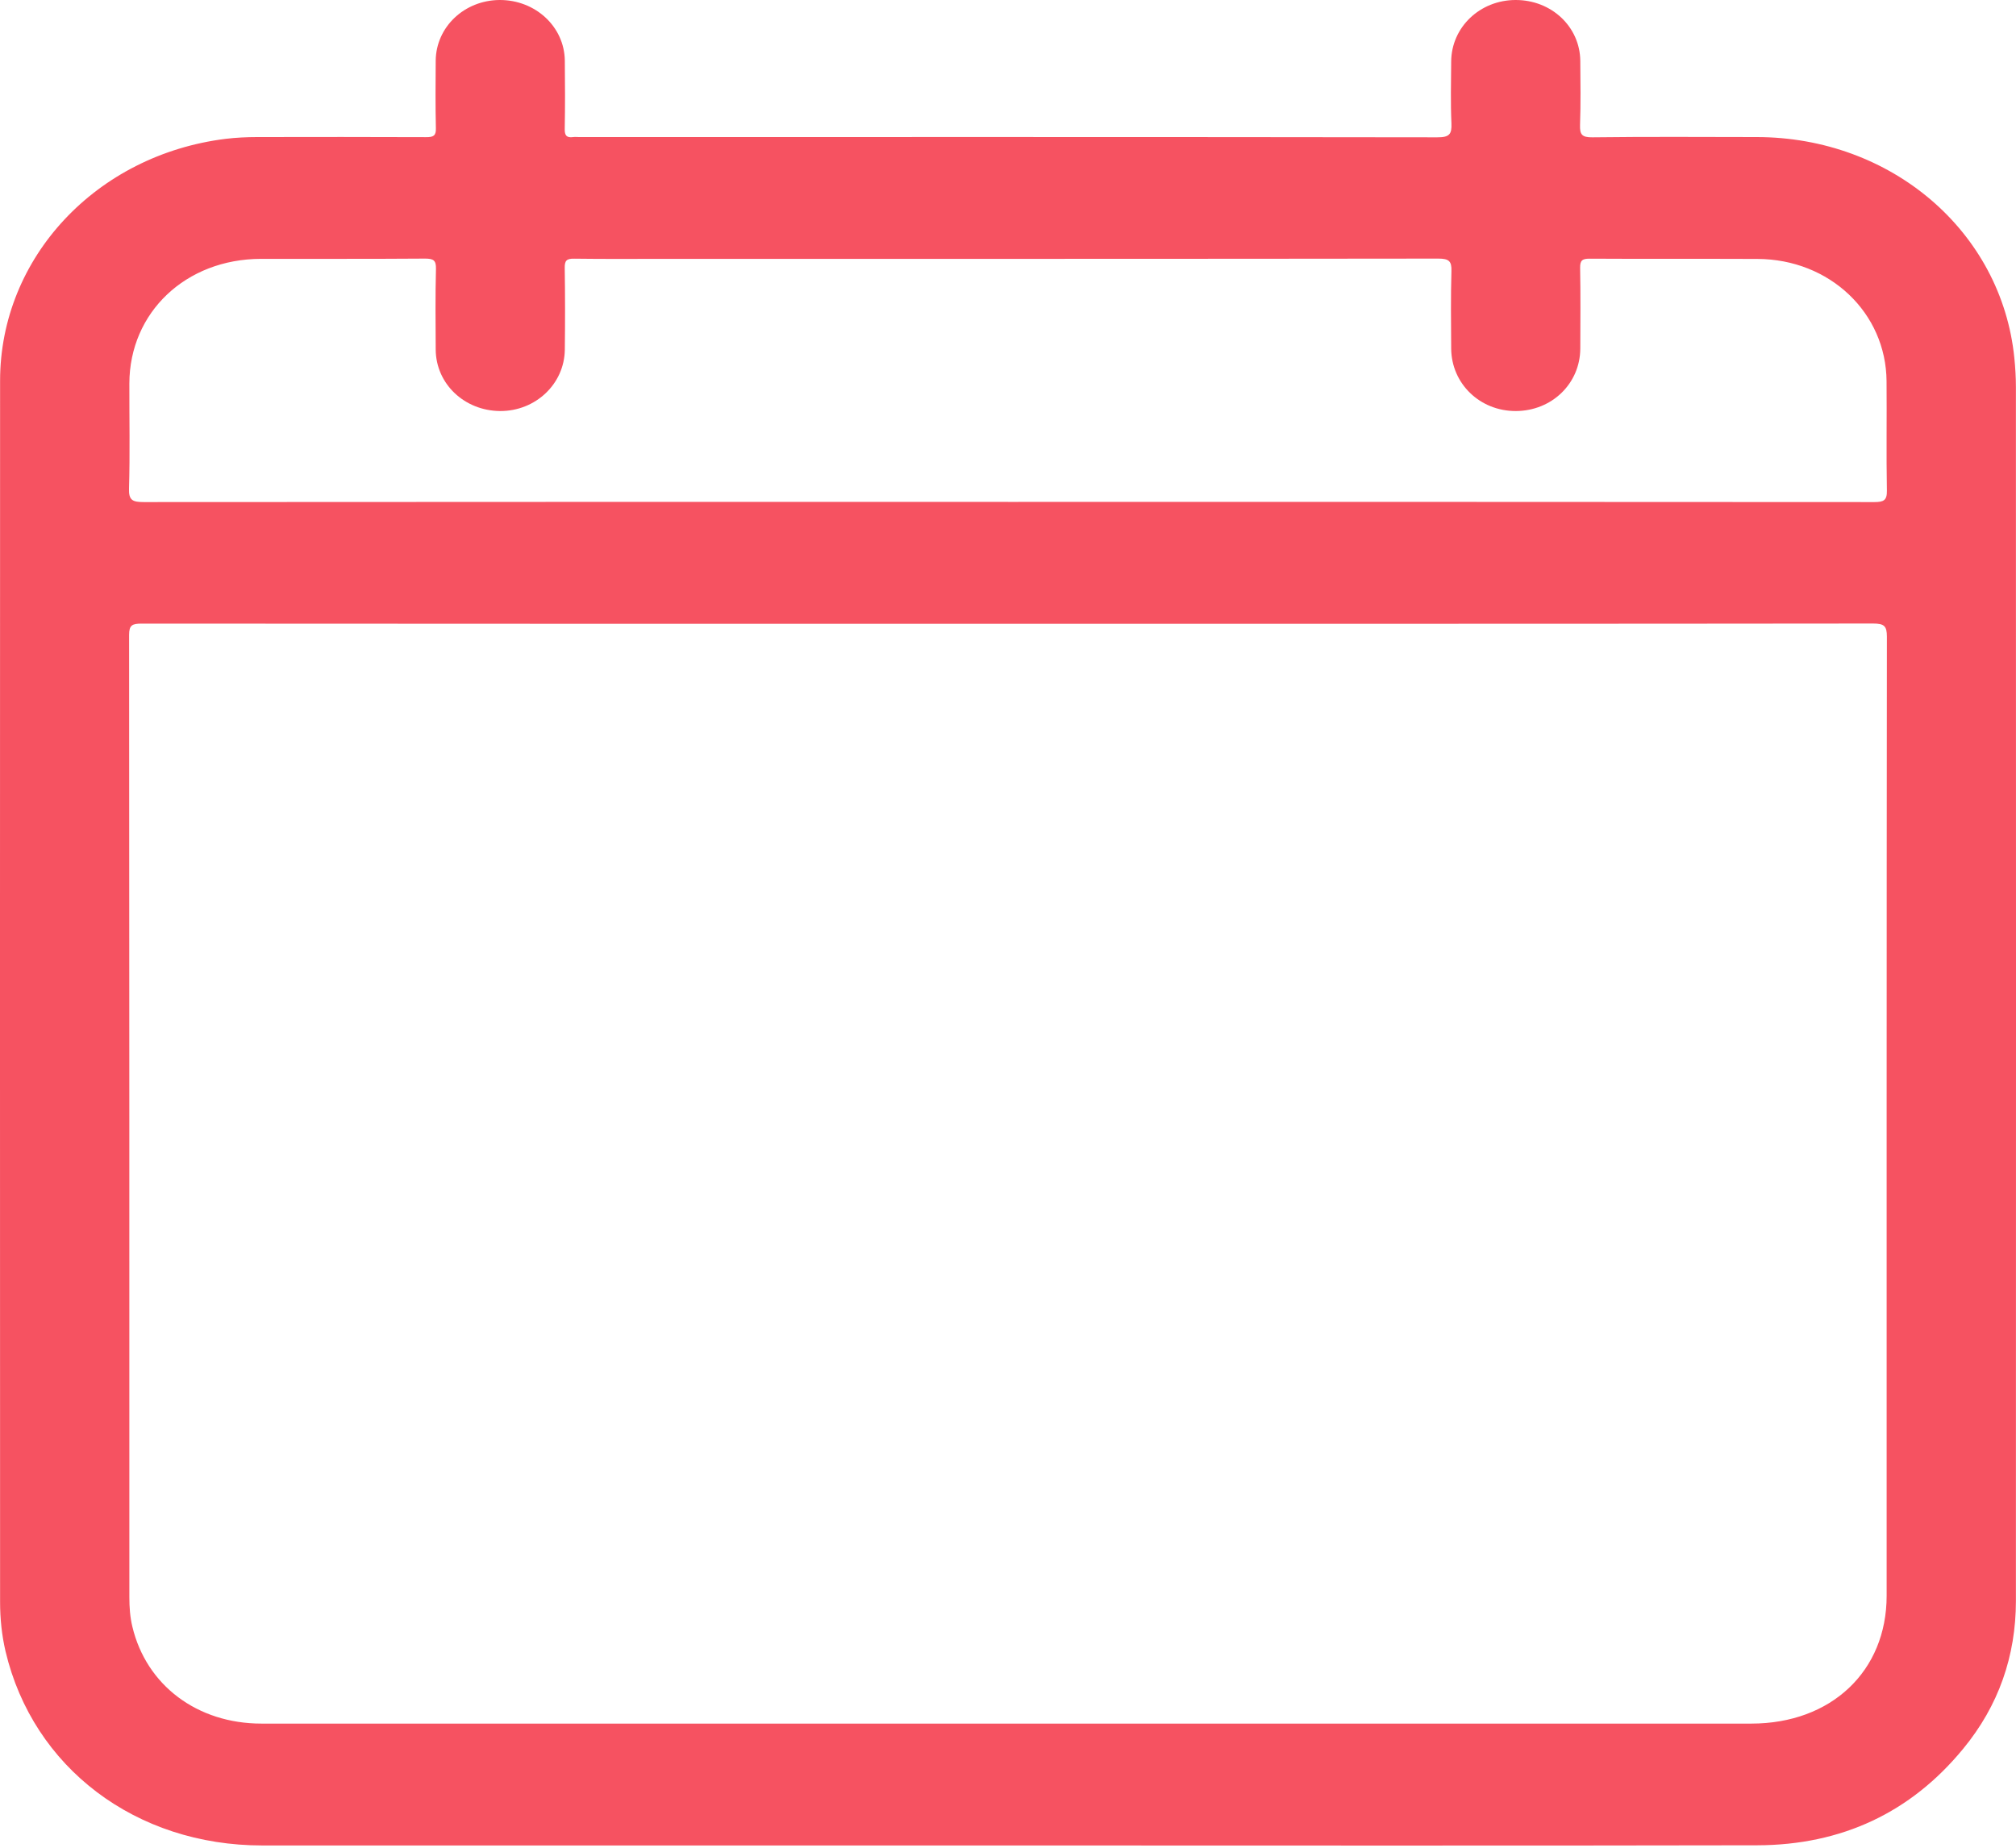
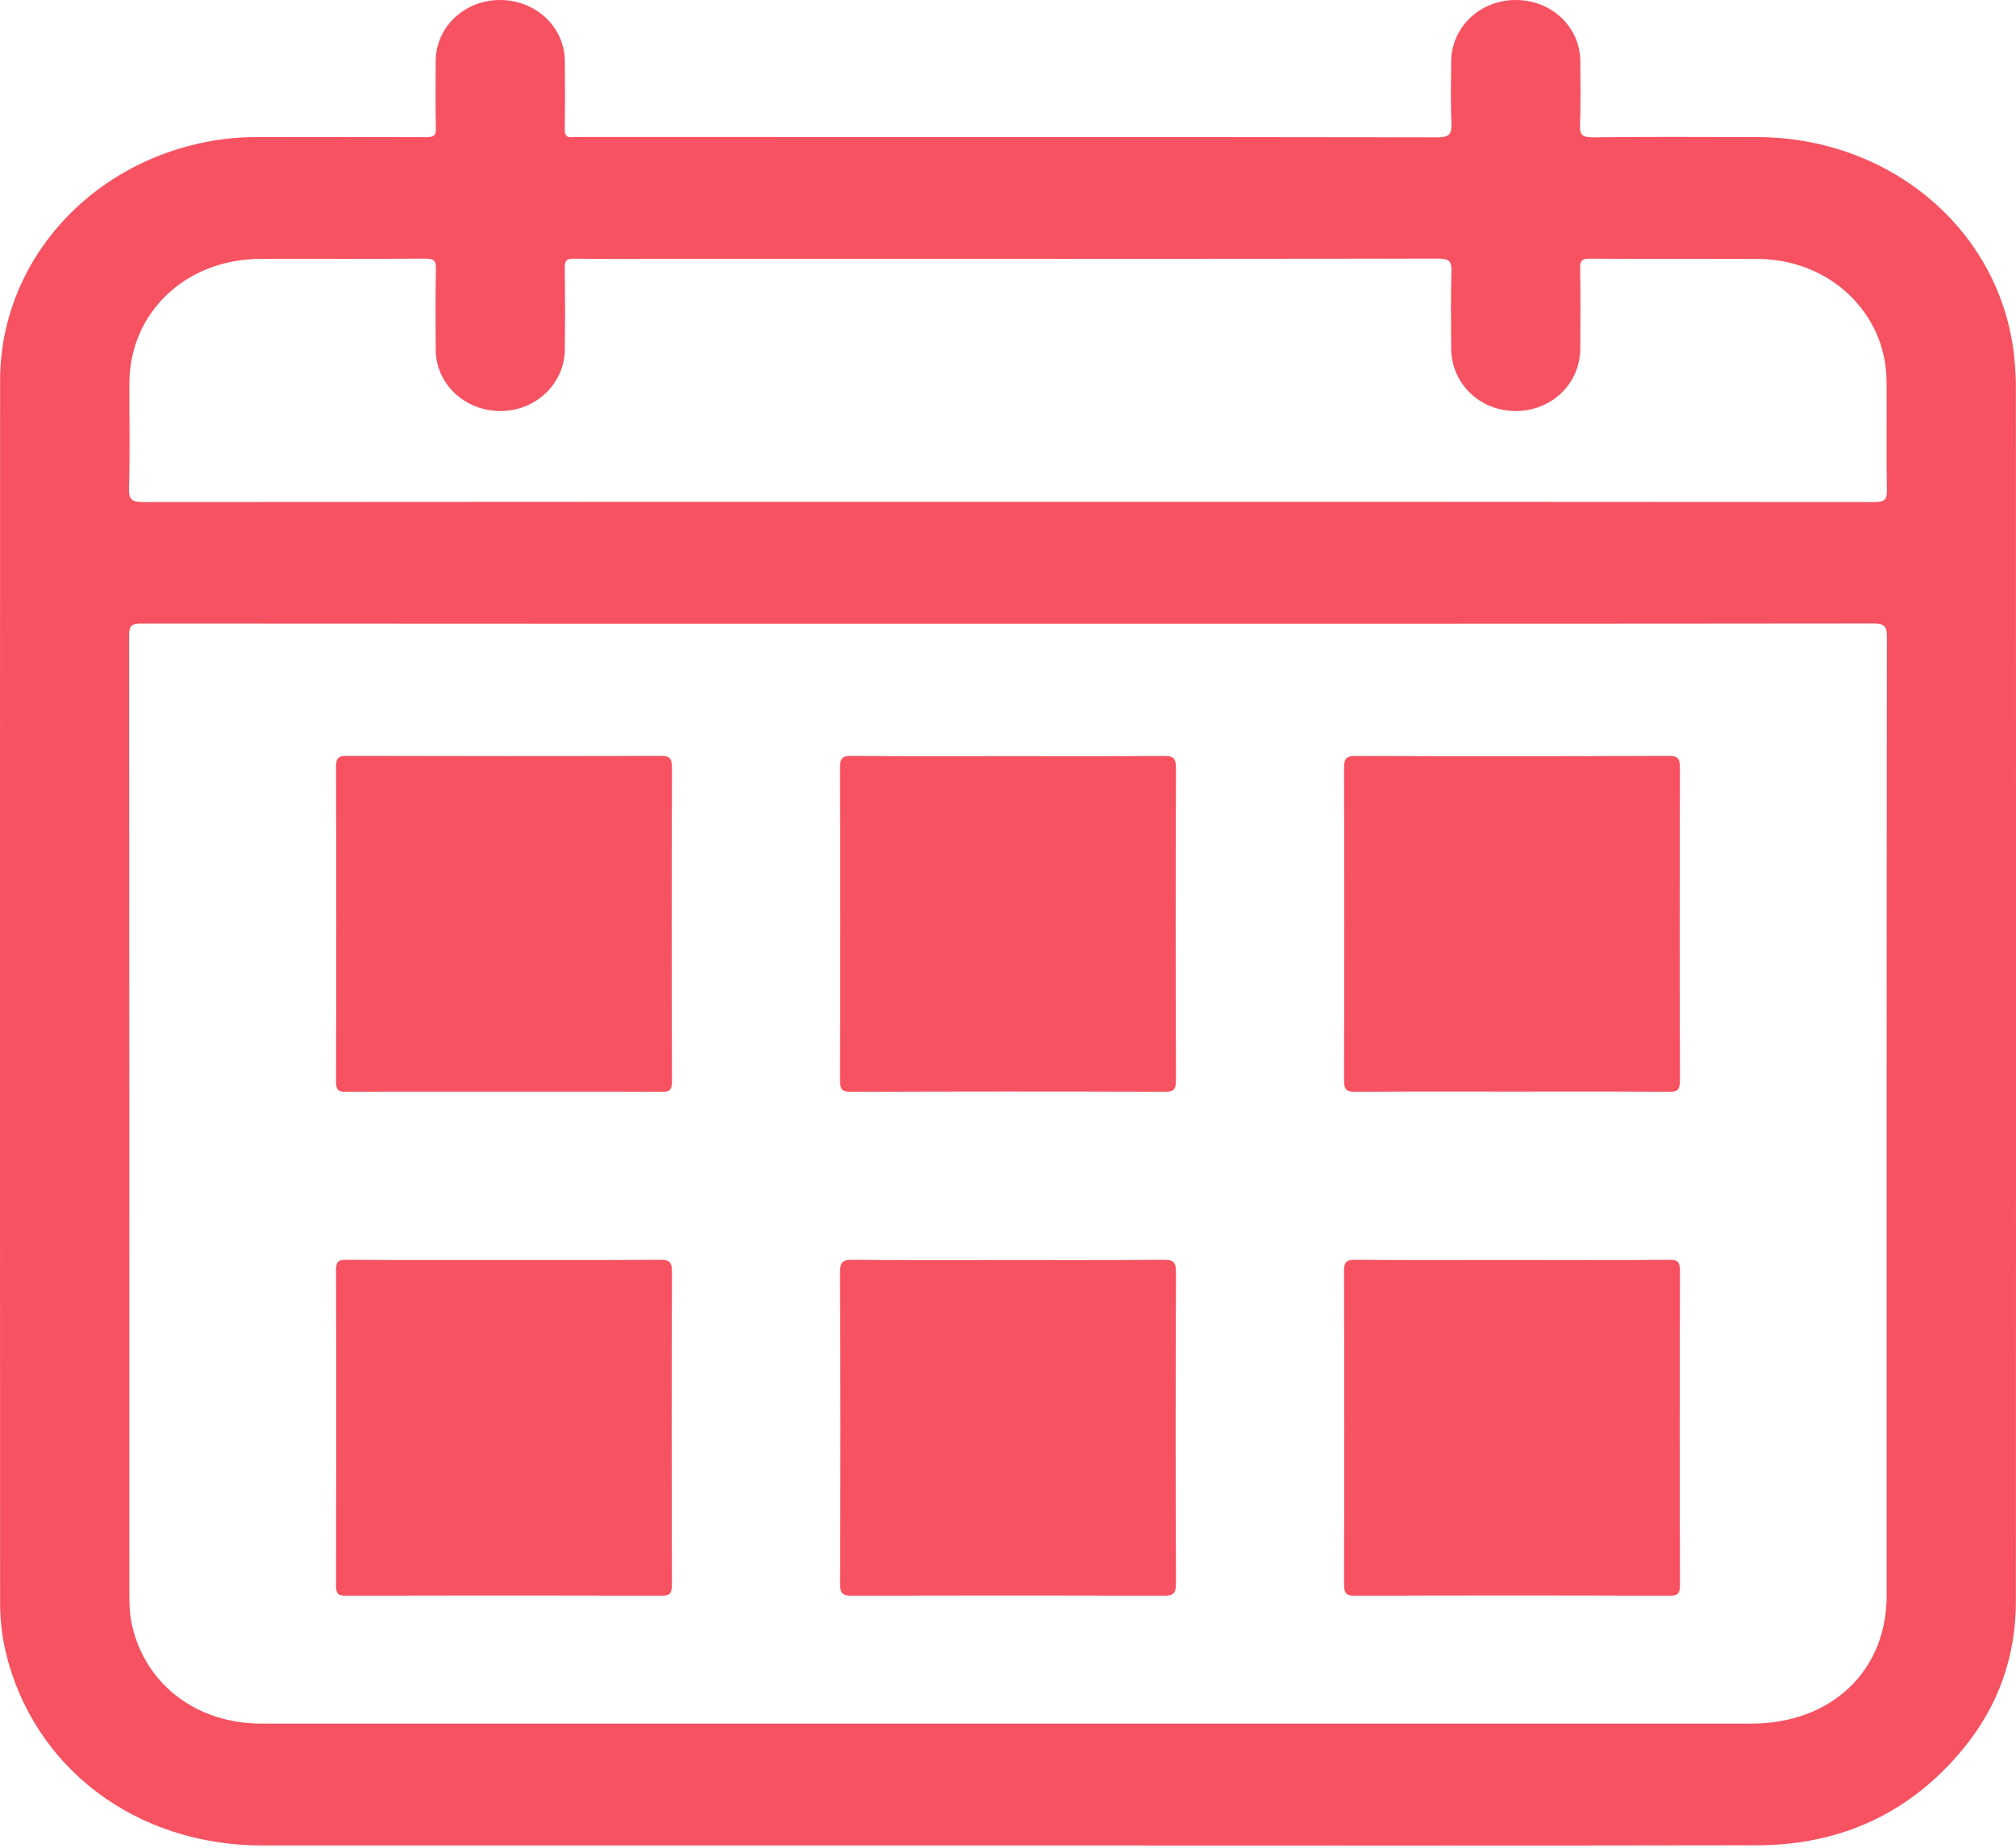
<svg xmlns="http://www.w3.org/2000/svg" width="24" height="22" viewBox="0 0 24 22" fill="none">
-   <path fill-rule="evenodd" clip-rule="evenodd" d="M12.125 5.976C15.521 5.976 18.917 5.975 22.313 5.978C22.424 5.978 22.465 5.958 22.463 5.843C22.455 5.409 22.463 4.974 22.459 4.539C22.453 3.723 21.781 3.086 20.922 3.083C20.257 3.08 19.591 3.084 18.926 3.08C18.835 3.079 18.81 3.102 18.811 3.189C18.817 3.509 18.814 3.83 18.813 4.15C18.811 4.567 18.474 4.893 18.045 4.894C17.618 4.895 17.279 4.568 17.276 4.15C17.274 3.843 17.27 3.535 17.279 3.228C17.283 3.109 17.249 3.079 17.122 3.079C14.061 3.083 11 3.082 7.939 3.082C7.571 3.082 7.204 3.085 6.836 3.08C6.743 3.078 6.722 3.105 6.723 3.189C6.728 3.514 6.728 3.839 6.724 4.164C6.719 4.572 6.375 4.896 5.954 4.894C5.528 4.891 5.19 4.57 5.187 4.163C5.185 3.842 5.182 3.522 5.19 3.201C5.192 3.101 5.163 3.079 5.06 3.079C4.408 3.084 3.757 3.081 3.106 3.082C2.212 3.084 1.542 3.719 1.54 4.566C1.539 4.983 1.548 5.4 1.536 5.817C1.531 5.959 1.581 5.978 1.714 5.978C5.142 5.975 8.571 5.976 12 5.976H12.125ZM1.685 7.425C1.575 7.425 1.537 7.443 1.537 7.558C1.54 11.053 1.54 15.522 1.54 19.017C1.54 19.135 1.548 19.254 1.576 19.369C1.743 20.067 2.349 20.522 3.112 20.522C9.025 20.522 14.937 20.522 20.849 20.522C21.799 20.522 22.46 19.899 22.46 19C22.46 15.518 22.459 11.062 22.463 7.581C22.463 7.453 22.431 7.424 22.297 7.424C18.868 7.428 15.44 7.427 12.012 7.427C8.57 7.427 5.128 7.428 1.685 7.425ZM3.122 21.973C1.617 21.973 0.394 21.048 0.066 19.662C0.021 19.469 0.001 19.272 0.001 19.074C0 14.552 -0.001 9.055 0.001 4.532C0.002 3.066 1.147 1.844 2.687 1.653C2.812 1.638 2.937 1.632 3.062 1.632C3.732 1.631 4.402 1.63 5.072 1.633C5.161 1.634 5.192 1.615 5.189 1.526C5.183 1.258 5.185 0.99 5.187 0.722C5.191 0.322 5.527 0.003 5.947 0C6.373 -0.002 6.719 0.317 6.724 0.721C6.727 0.993 6.728 1.265 6.723 1.537C6.722 1.612 6.744 1.643 6.824 1.632C6.847 1.629 6.87 1.632 6.893 1.632C10.299 1.632 13.704 1.63 17.11 1.635C17.257 1.636 17.284 1.596 17.279 1.469C17.268 1.224 17.274 0.978 17.276 0.732C17.279 0.324 17.618 0.001 18.042 0C18.47 -0.001 18.809 0.318 18.813 0.725C18.815 0.979 18.819 1.234 18.81 1.489C18.807 1.599 18.829 1.637 18.959 1.635C19.61 1.627 20.261 1.631 20.912 1.632C22.516 1.633 23.827 2.755 23.98 4.259C23.992 4.377 23.999 4.495 23.999 4.614C24 9.106 24.001 14.572 23.999 19.064C23.998 19.715 23.795 20.308 23.37 20.823C22.75 21.578 21.928 21.969 20.916 21.971C17.944 21.977 14.971 21.973 11.998 21.973C9.04 21.973 6.081 21.974 3.122 21.973Z" fill="#F65261" />
+   <path fill-rule="evenodd" clip-rule="evenodd" d="M12.125 5.975C15.521 5.975 18.917 5.975 22.313 5.978C22.424 5.978 22.465 5.958 22.463 5.843C22.455 5.409 22.463 4.974 22.459 4.539C22.453 3.723 21.781 3.086 20.922 3.083C20.257 3.08 19.591 3.084 18.926 3.08C18.835 3.079 18.81 3.102 18.811 3.188C18.817 3.509 18.814 3.83 18.813 4.15C18.811 4.567 18.474 4.893 18.045 4.894C17.618 4.895 17.279 4.568 17.276 4.15C17.274 3.842 17.27 3.535 17.279 3.228C17.283 3.109 17.249 3.079 17.122 3.079C14.061 3.083 11 3.082 7.939 3.082C7.571 3.082 7.204 3.085 6.836 3.08C6.743 3.078 6.722 3.105 6.723 3.189C6.728 3.514 6.728 3.839 6.724 4.164C6.719 4.572 6.375 4.896 5.954 4.894C5.528 4.891 5.19 4.57 5.187 4.163C5.185 3.842 5.182 3.522 5.19 3.201C5.192 3.101 5.163 3.079 5.06 3.079C4.408 3.084 3.757 3.081 3.106 3.082C2.212 3.084 1.542 3.719 1.54 4.566C1.539 4.983 1.548 5.4 1.536 5.817C1.531 5.959 1.581 5.978 1.714 5.978C5.142 5.975 8.571 5.975 12 5.975H12.125ZM1.685 7.425C1.575 7.425 1.537 7.443 1.537 7.558C1.54 11.053 1.54 15.522 1.54 19.016C1.54 19.135 1.548 19.253 1.576 19.369C1.743 20.067 2.349 20.522 3.112 20.522C9.025 20.522 14.937 20.522 20.849 20.522C21.799 20.522 22.46 19.898 22.46 19C22.46 15.518 22.459 11.062 22.463 7.581C22.463 7.453 22.431 7.424 22.297 7.424C18.868 7.428 15.44 7.427 12.012 7.427C8.57 7.427 5.128 7.428 1.685 7.425ZM3.122 21.973C1.617 21.973 0.394 21.048 0.066 19.662C0.021 19.469 0.001 19.272 0.001 19.074C0 14.551 -0.001 9.054 0.001 4.532C0.002 3.066 1.147 1.844 2.687 1.653C2.812 1.638 2.937 1.632 3.062 1.632C3.732 1.631 4.402 1.63 5.072 1.633C5.161 1.634 5.192 1.615 5.189 1.526C5.183 1.258 5.185 0.99 5.187 0.722C5.191 0.321 5.527 0.003 5.947 0C6.373 -0.003 6.719 0.317 6.724 0.721C6.727 0.993 6.728 1.265 6.723 1.537C6.722 1.611 6.744 1.643 6.824 1.632C6.847 1.629 6.87 1.631 6.893 1.631C10.299 1.631 13.704 1.63 17.11 1.635C17.257 1.635 17.284 1.596 17.279 1.469C17.268 1.224 17.274 0.977 17.276 0.732C17.279 0.324 17.618 0.001 18.042 1.28268e-06C18.47 -0.001 18.809 0.318 18.813 0.725C18.815 0.979 18.819 1.234 18.81 1.489C18.807 1.599 18.829 1.636 18.959 1.635C19.61 1.627 20.261 1.631 20.912 1.632C22.516 1.633 23.827 2.755 23.98 4.259C23.992 4.377 23.999 4.495 23.999 4.614C24 9.106 24.001 14.572 23.999 19.064C23.998 19.715 23.795 20.308 23.37 20.823C22.75 21.577 21.928 21.969 20.916 21.971C17.944 21.977 14.971 21.973 11.998 21.973C9.04 21.973 6.081 21.974 3.122 21.973Z" fill="#F65261" />
+   <path fill-rule="evenodd" clip-rule="evenodd" d="M18.007 12.997C17.383 12.997 16.759 12.994 16.136 13C16.027 13.001 16 12.972 16 12.857C16.004 11.619 16.005 10.381 16 9.143C16 9.024 16.033 9.001 16.138 9.001C17.381 9.005 18.624 9.005 19.867 9C19.98 9 20 9.035 19.999 9.145C19.996 10.384 19.995 11.622 20 12.86C20 12.977 19.97 13.001 19.864 13C19.245 12.994 18.626 12.997 18.007 12.997Z" fill="#F65261" />
+   <path fill-rule="evenodd" clip-rule="evenodd" d="M5.995 12.998C5.371 12.998 4.747 12.996 4.122 13C4.033 13.001 4 12.984 4 12.878C4.004 11.629 4.004 10.38 4 9.131C4 9.019 4.034 9 4.131 9C5.375 9.003 6.618 9.004 7.862 9C7.967 9 8 9.022 8 9.141C7.995 10.385 7.995 11.629 8 12.873C8 12.992 7.96 13.001 7.868 13C7.244 12.996 6.62 12.998 5.995 12.998Z" fill="#F65261" />
+   <path fill-rule="evenodd" clip-rule="evenodd" d="M12.008 9.003C12.623 9.003 13.238 9.005 13.852 9.001C13.959 9 14.001 9.019 14 9.148C13.995 10.385 13.995 11.623 14 12.86C14 12.978 13.969 13 13.864 12.999C12.62 12.995 11.376 12.995 10.132 13C10.019 13.001 10 12.965 10 12.856C10.004 11.618 10.004 10.381 10 9.143C10 9.029 10.025 8.999 10.135 9C10.759 9.006 11.384 9.003 12.008 9.003Z" fill="#F65261" />
+   <path fill-rule="evenodd" clip-rule="evenodd" d="M18 15.002C18.624 15.003 19.247 15.005 19.871 15C19.97 14.999 20 15.022 20 15.131C19.996 16.376 19.996 17.62 20 18.865C20 18.969 19.98 19 19.875 19C18.628 18.995 17.38 18.995 16.132 19C16.018 19 16 18.963 16 18.854C16.004 17.614 16.004 16.375 16 15.136C16 15.028 16.027 14.999 16.128 15C16.752 15.005 17.376 15.002 18 15.002Z" fill="#F65261" />
+   <path fill-rule="evenodd" clip-rule="evenodd" d="M6.009 15.002C6.623 15.002 7.238 15.004 7.852 15C7.955 14.999 8.001 15.012 8 15.144C7.994 16.384 7.996 17.623 7.999 18.863C7.999 18.965 7.981 19 7.875 19C6.622 18.996 5.369 18.996 4.116 19C4.016 19 4 18.966 4 18.872C4.003 17.622 4.004 16.372 4 15.123C4 15.017 4.033 15 4.122 15C4.751 15.004 5.38 15.002 6.009 15.002Z" fill="#F65261" />
+   <path fill-rule="evenodd" clip-rule="evenodd" d="M11.996 15.003C12.615 15.003 13.235 15.005 13.854 15C13.959 15 14.001 15.018 14 15.146C13.995 16.38 13.994 17.613 14 18.847C14.001 18.982 13.961 19 13.847 19C12.613 18.996 11.379 18.996 10.146 18.999C10.04 19 10 18.982 10.001 18.855C10.006 17.621 10.006 16.387 10 15.153C9.999 15.019 10.038 14.999 10.152 15C10.767 15.006 11.381 15.003 11.996 15.003Z" fill="#F65261" />
</svg>
